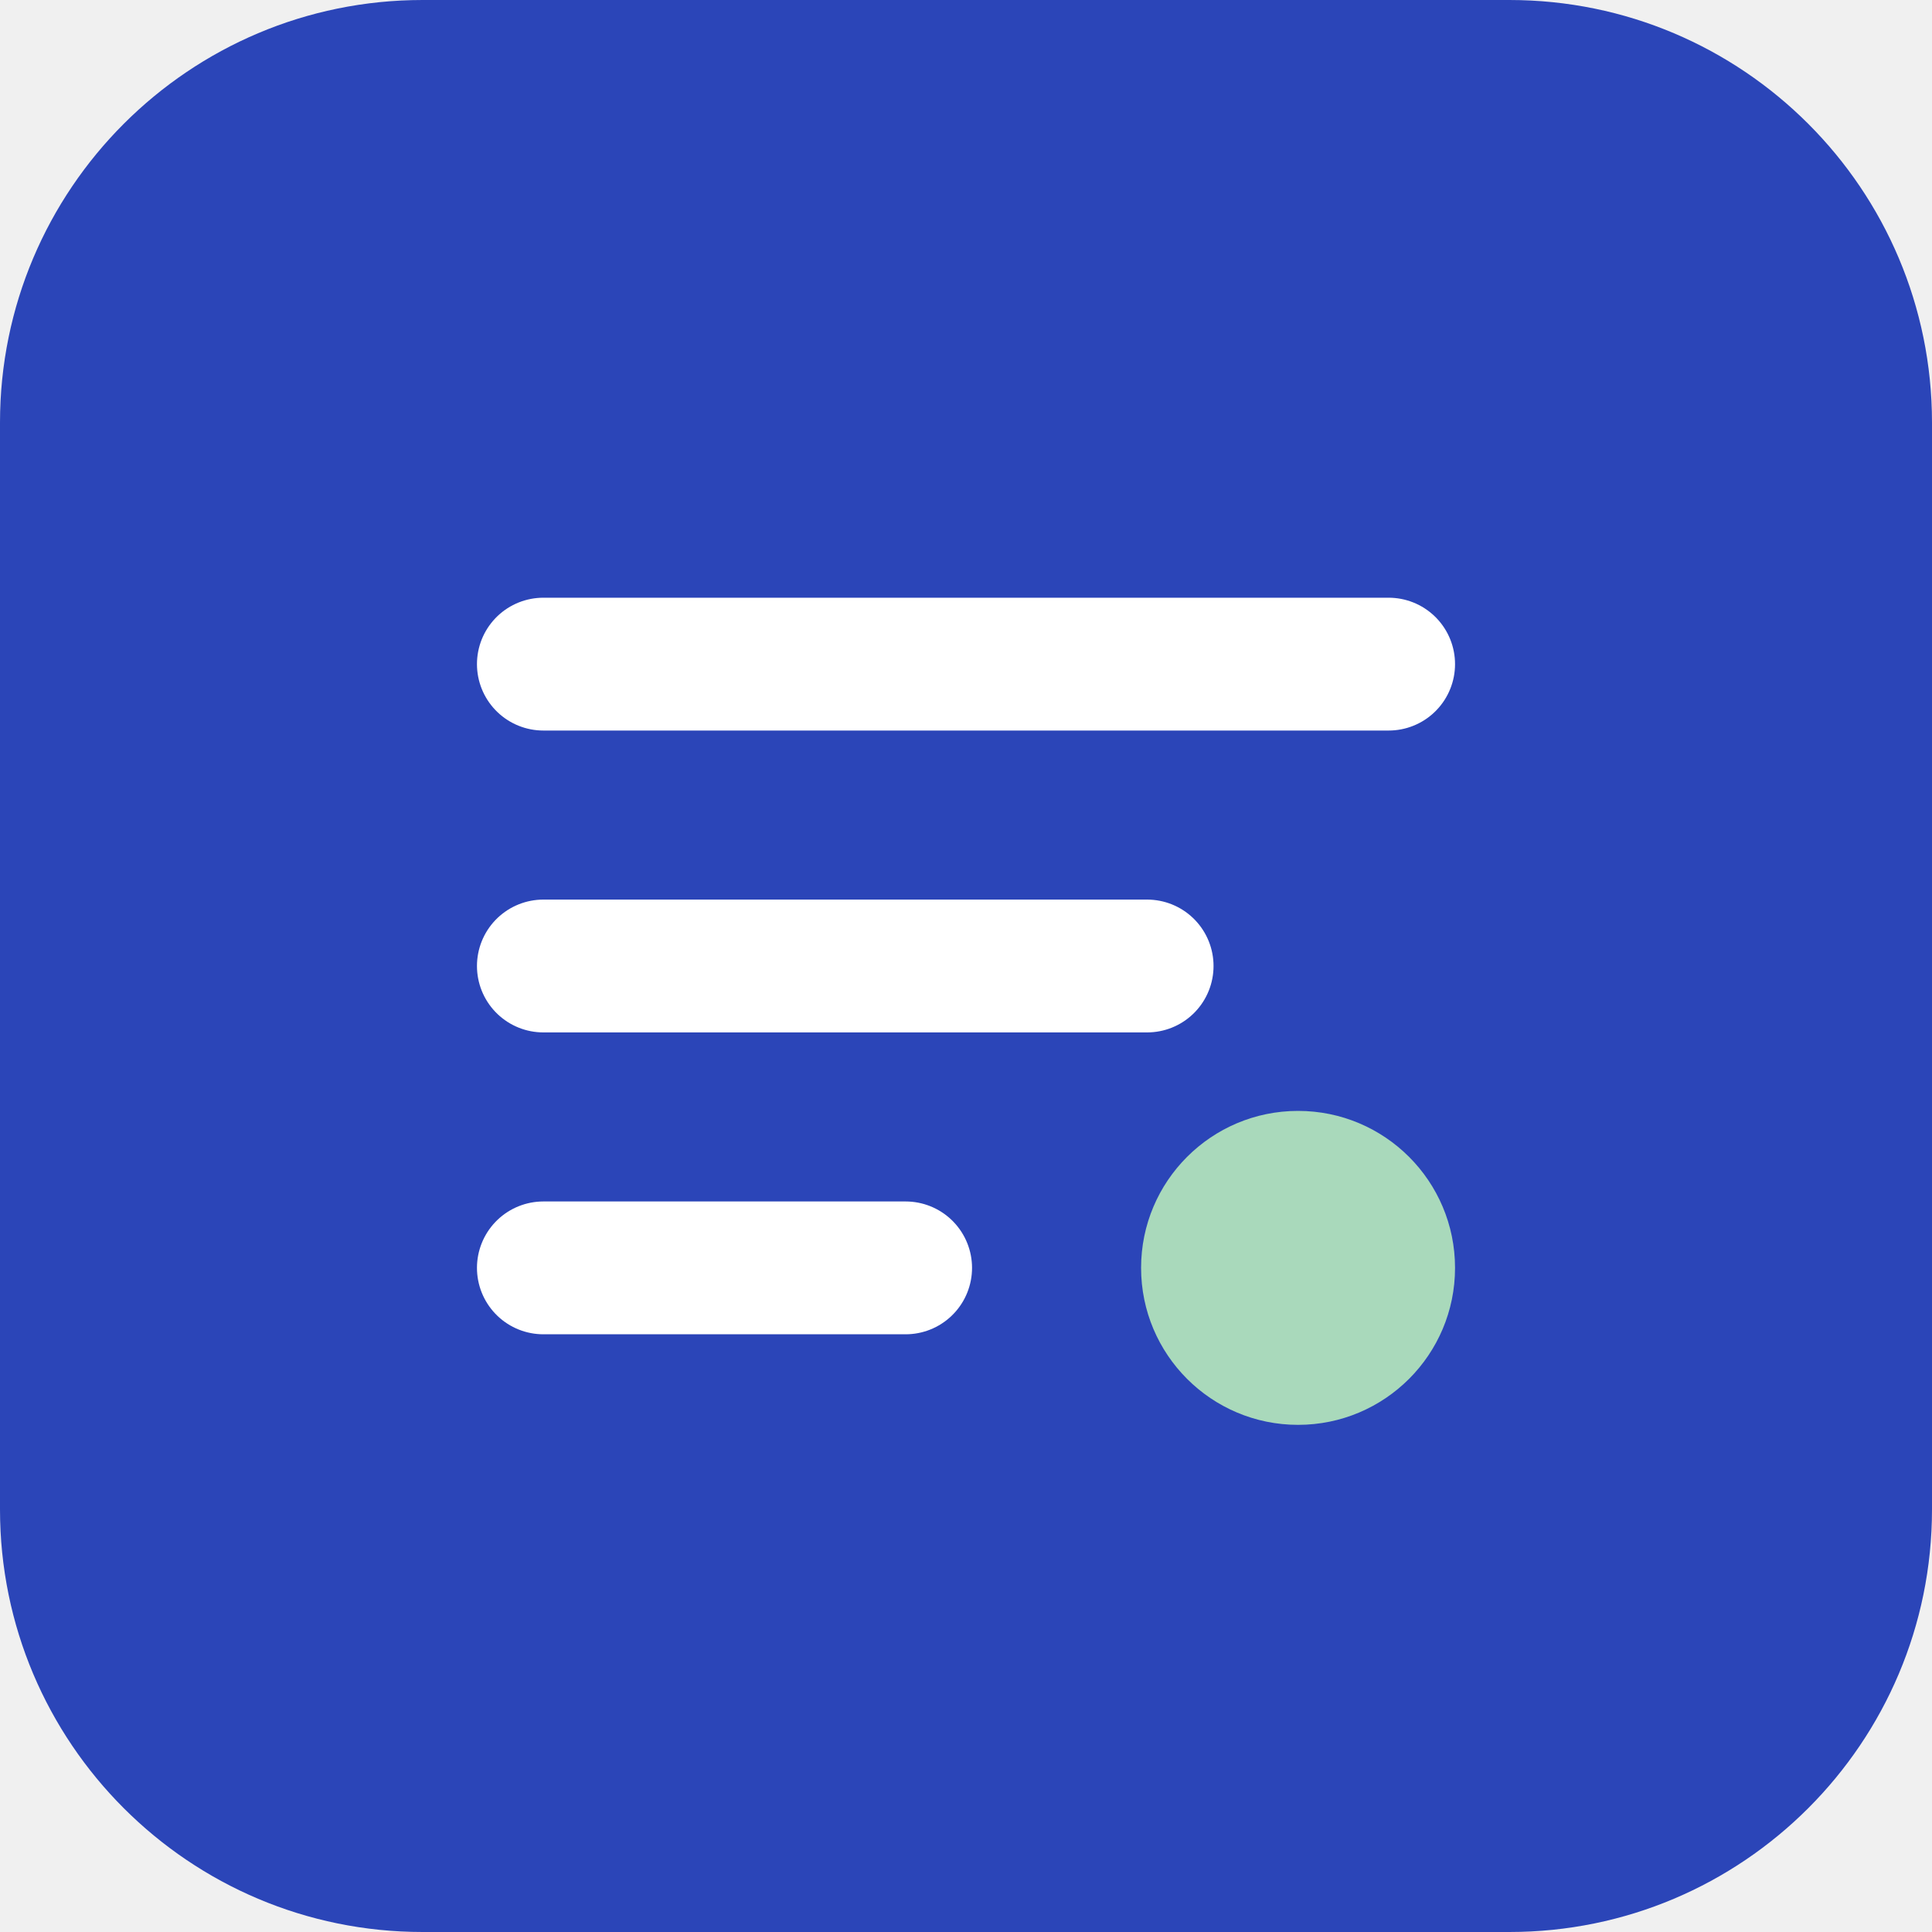
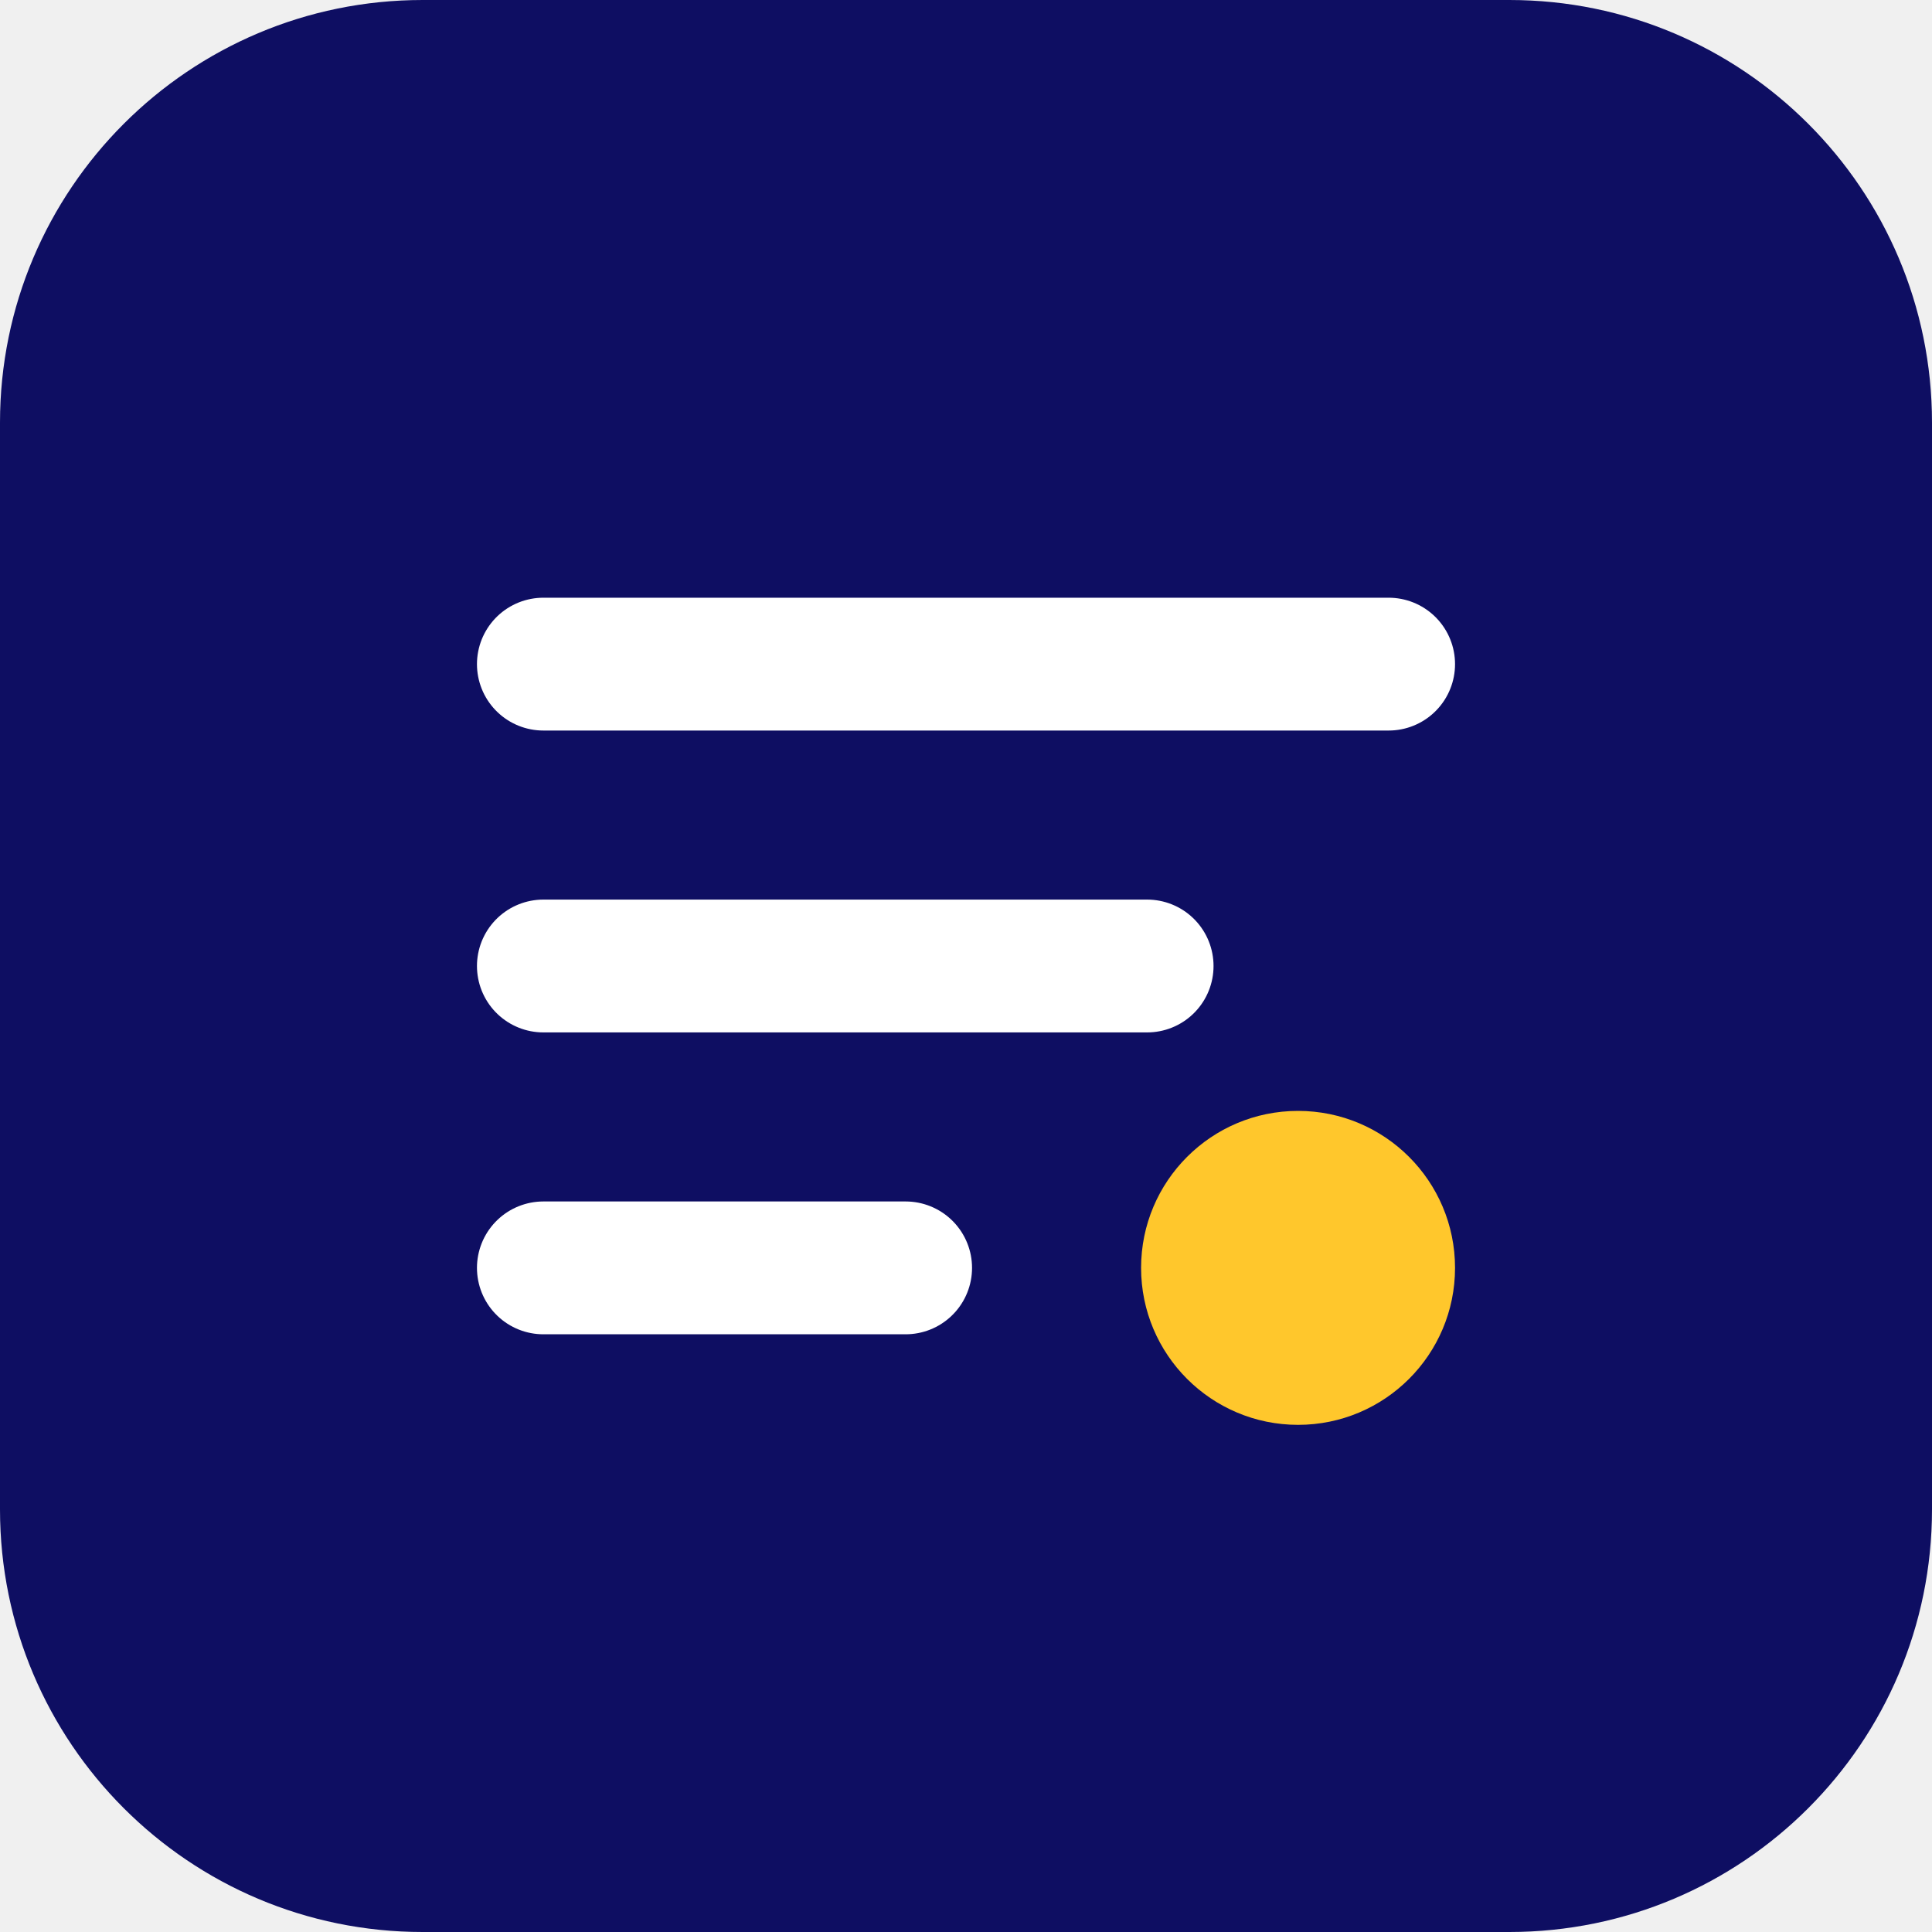
<svg xmlns="http://www.w3.org/2000/svg" viewBox="0 0 32 32">
-   <rect width="32" height="32" rx="7" fill="#2b45b8" />
+   <rect width="32" height="32" rx="7" fill="#0e0e62" />
  <path d="M9 11h14M9 16h10M9 21h6" stroke="#fff" stroke-width="2.2" stroke-linecap="round" />
-   <circle cx="21.5" cy="21" r="2.6" fill="#a9d9bb" />
+   <circle cx="21.5" cy="21" r="2.6" fill="#ffc72c" />
</svg>
